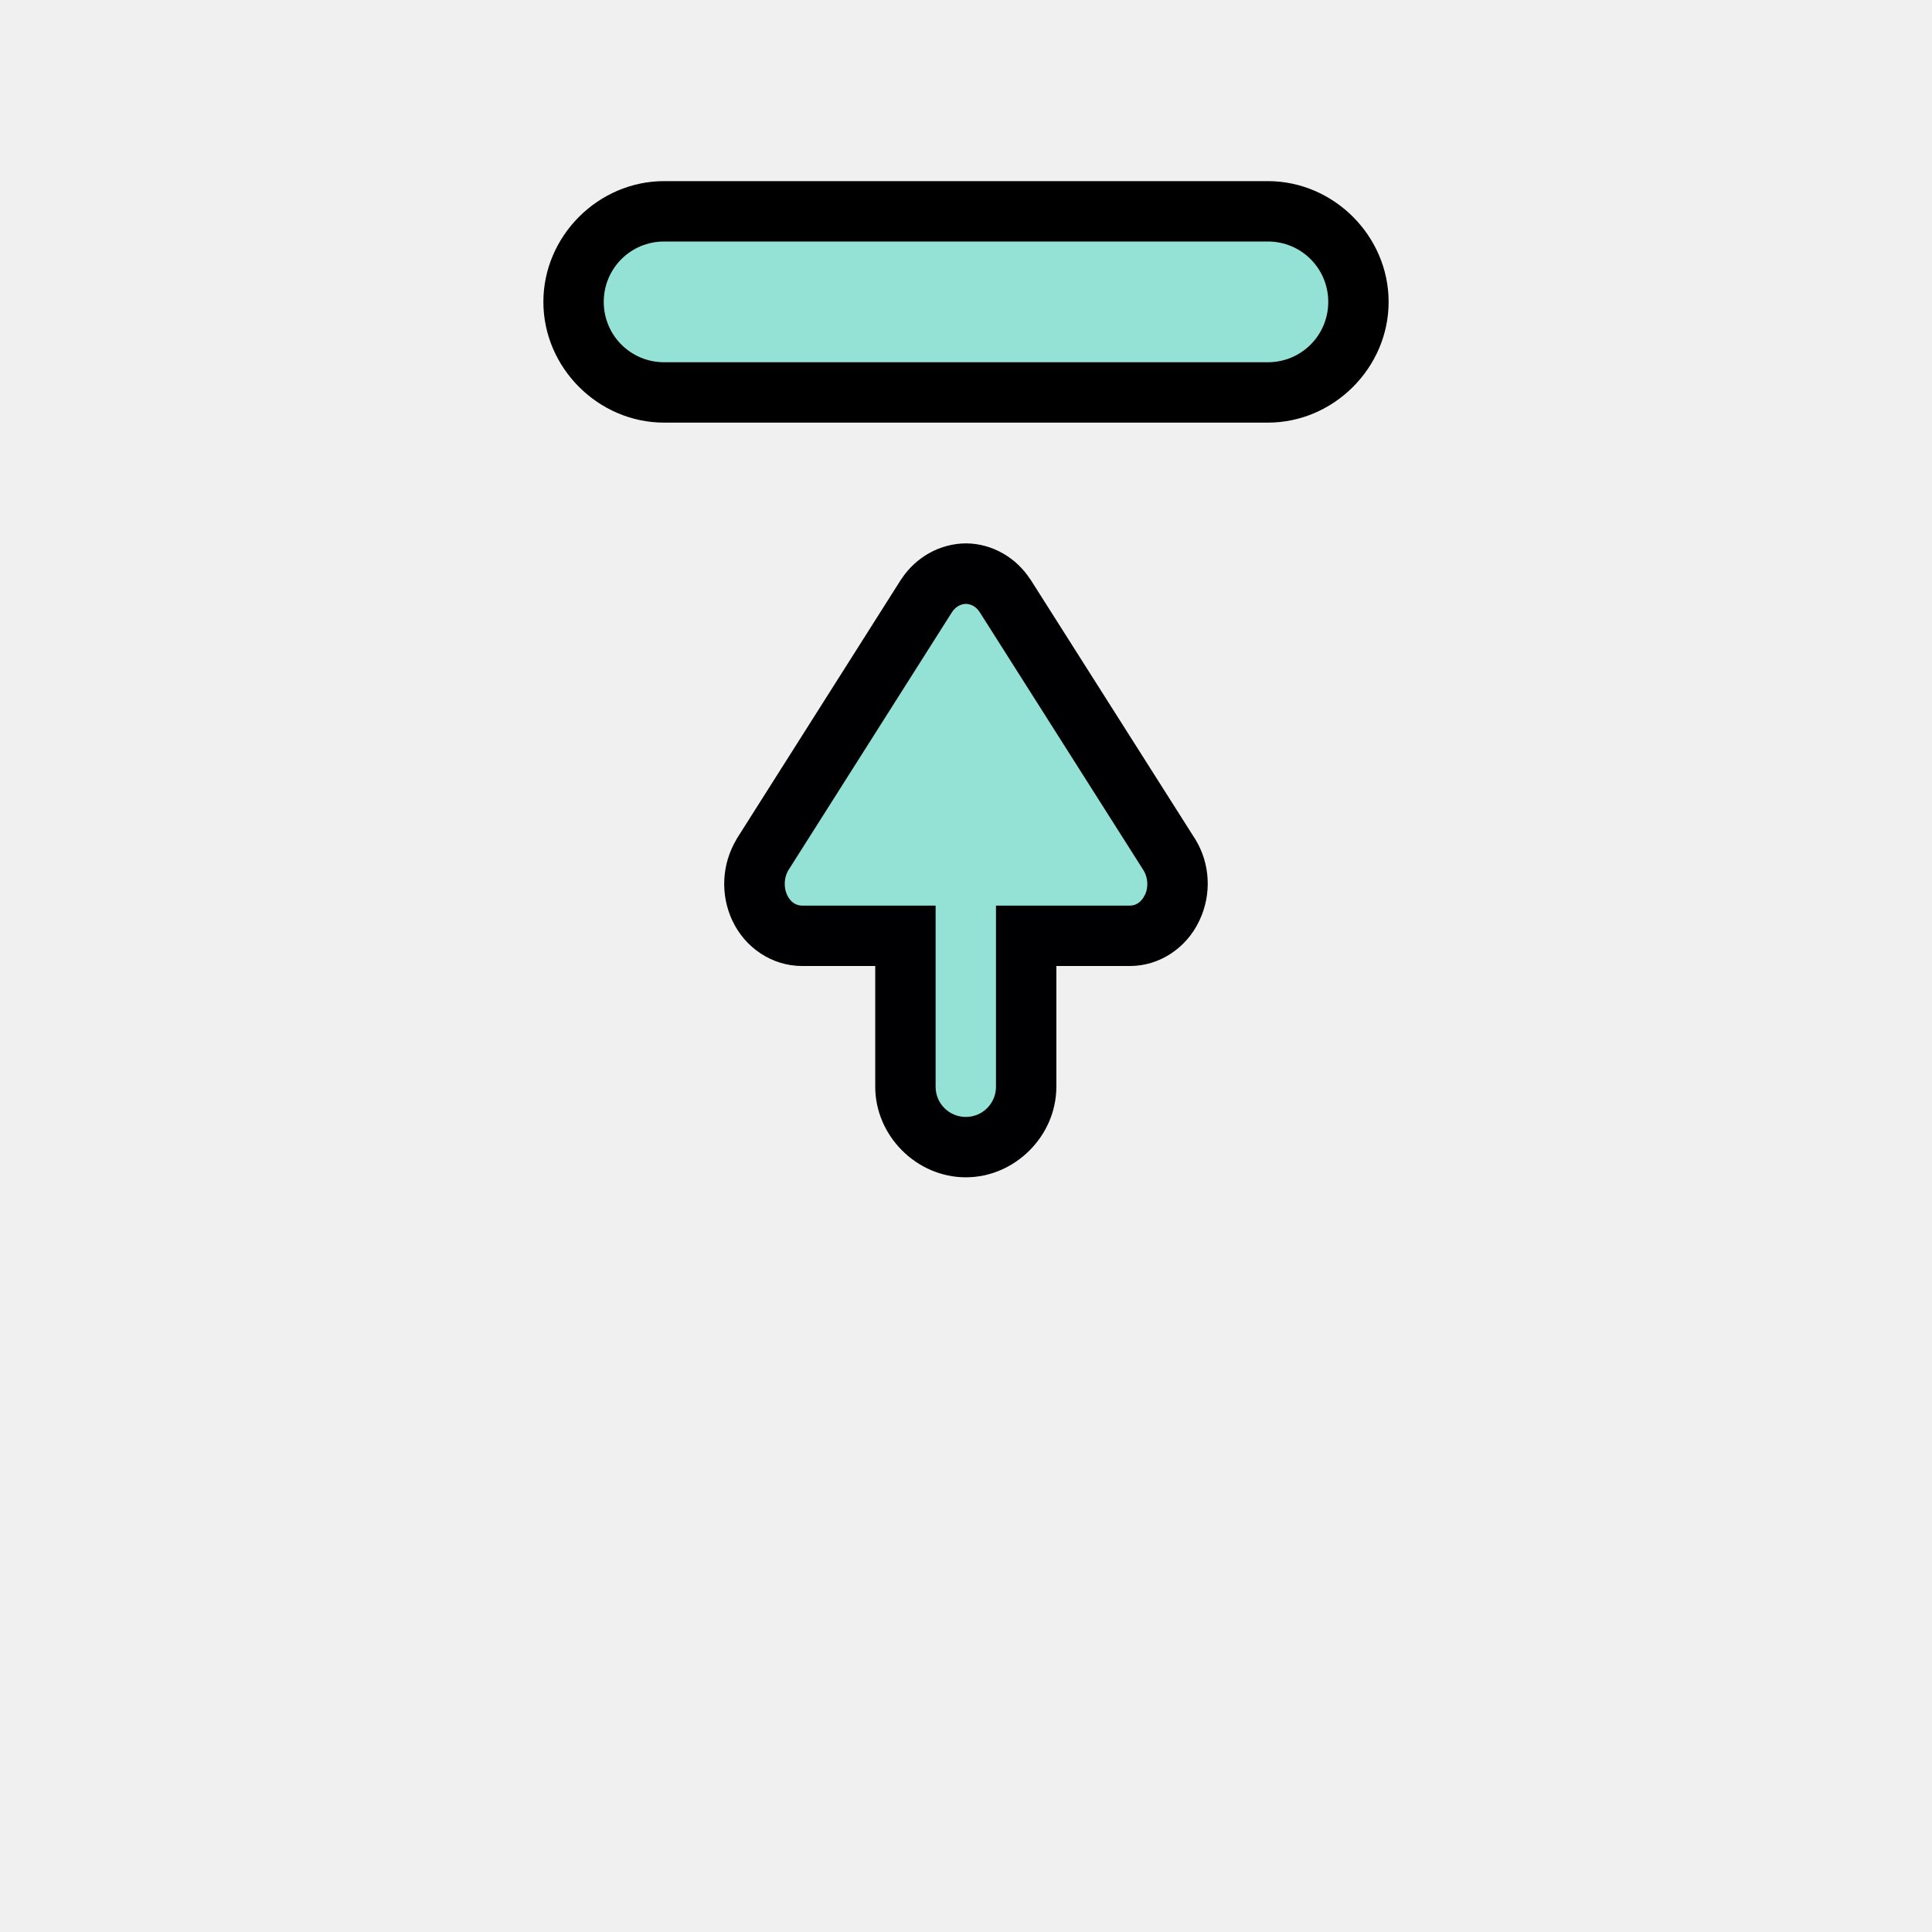
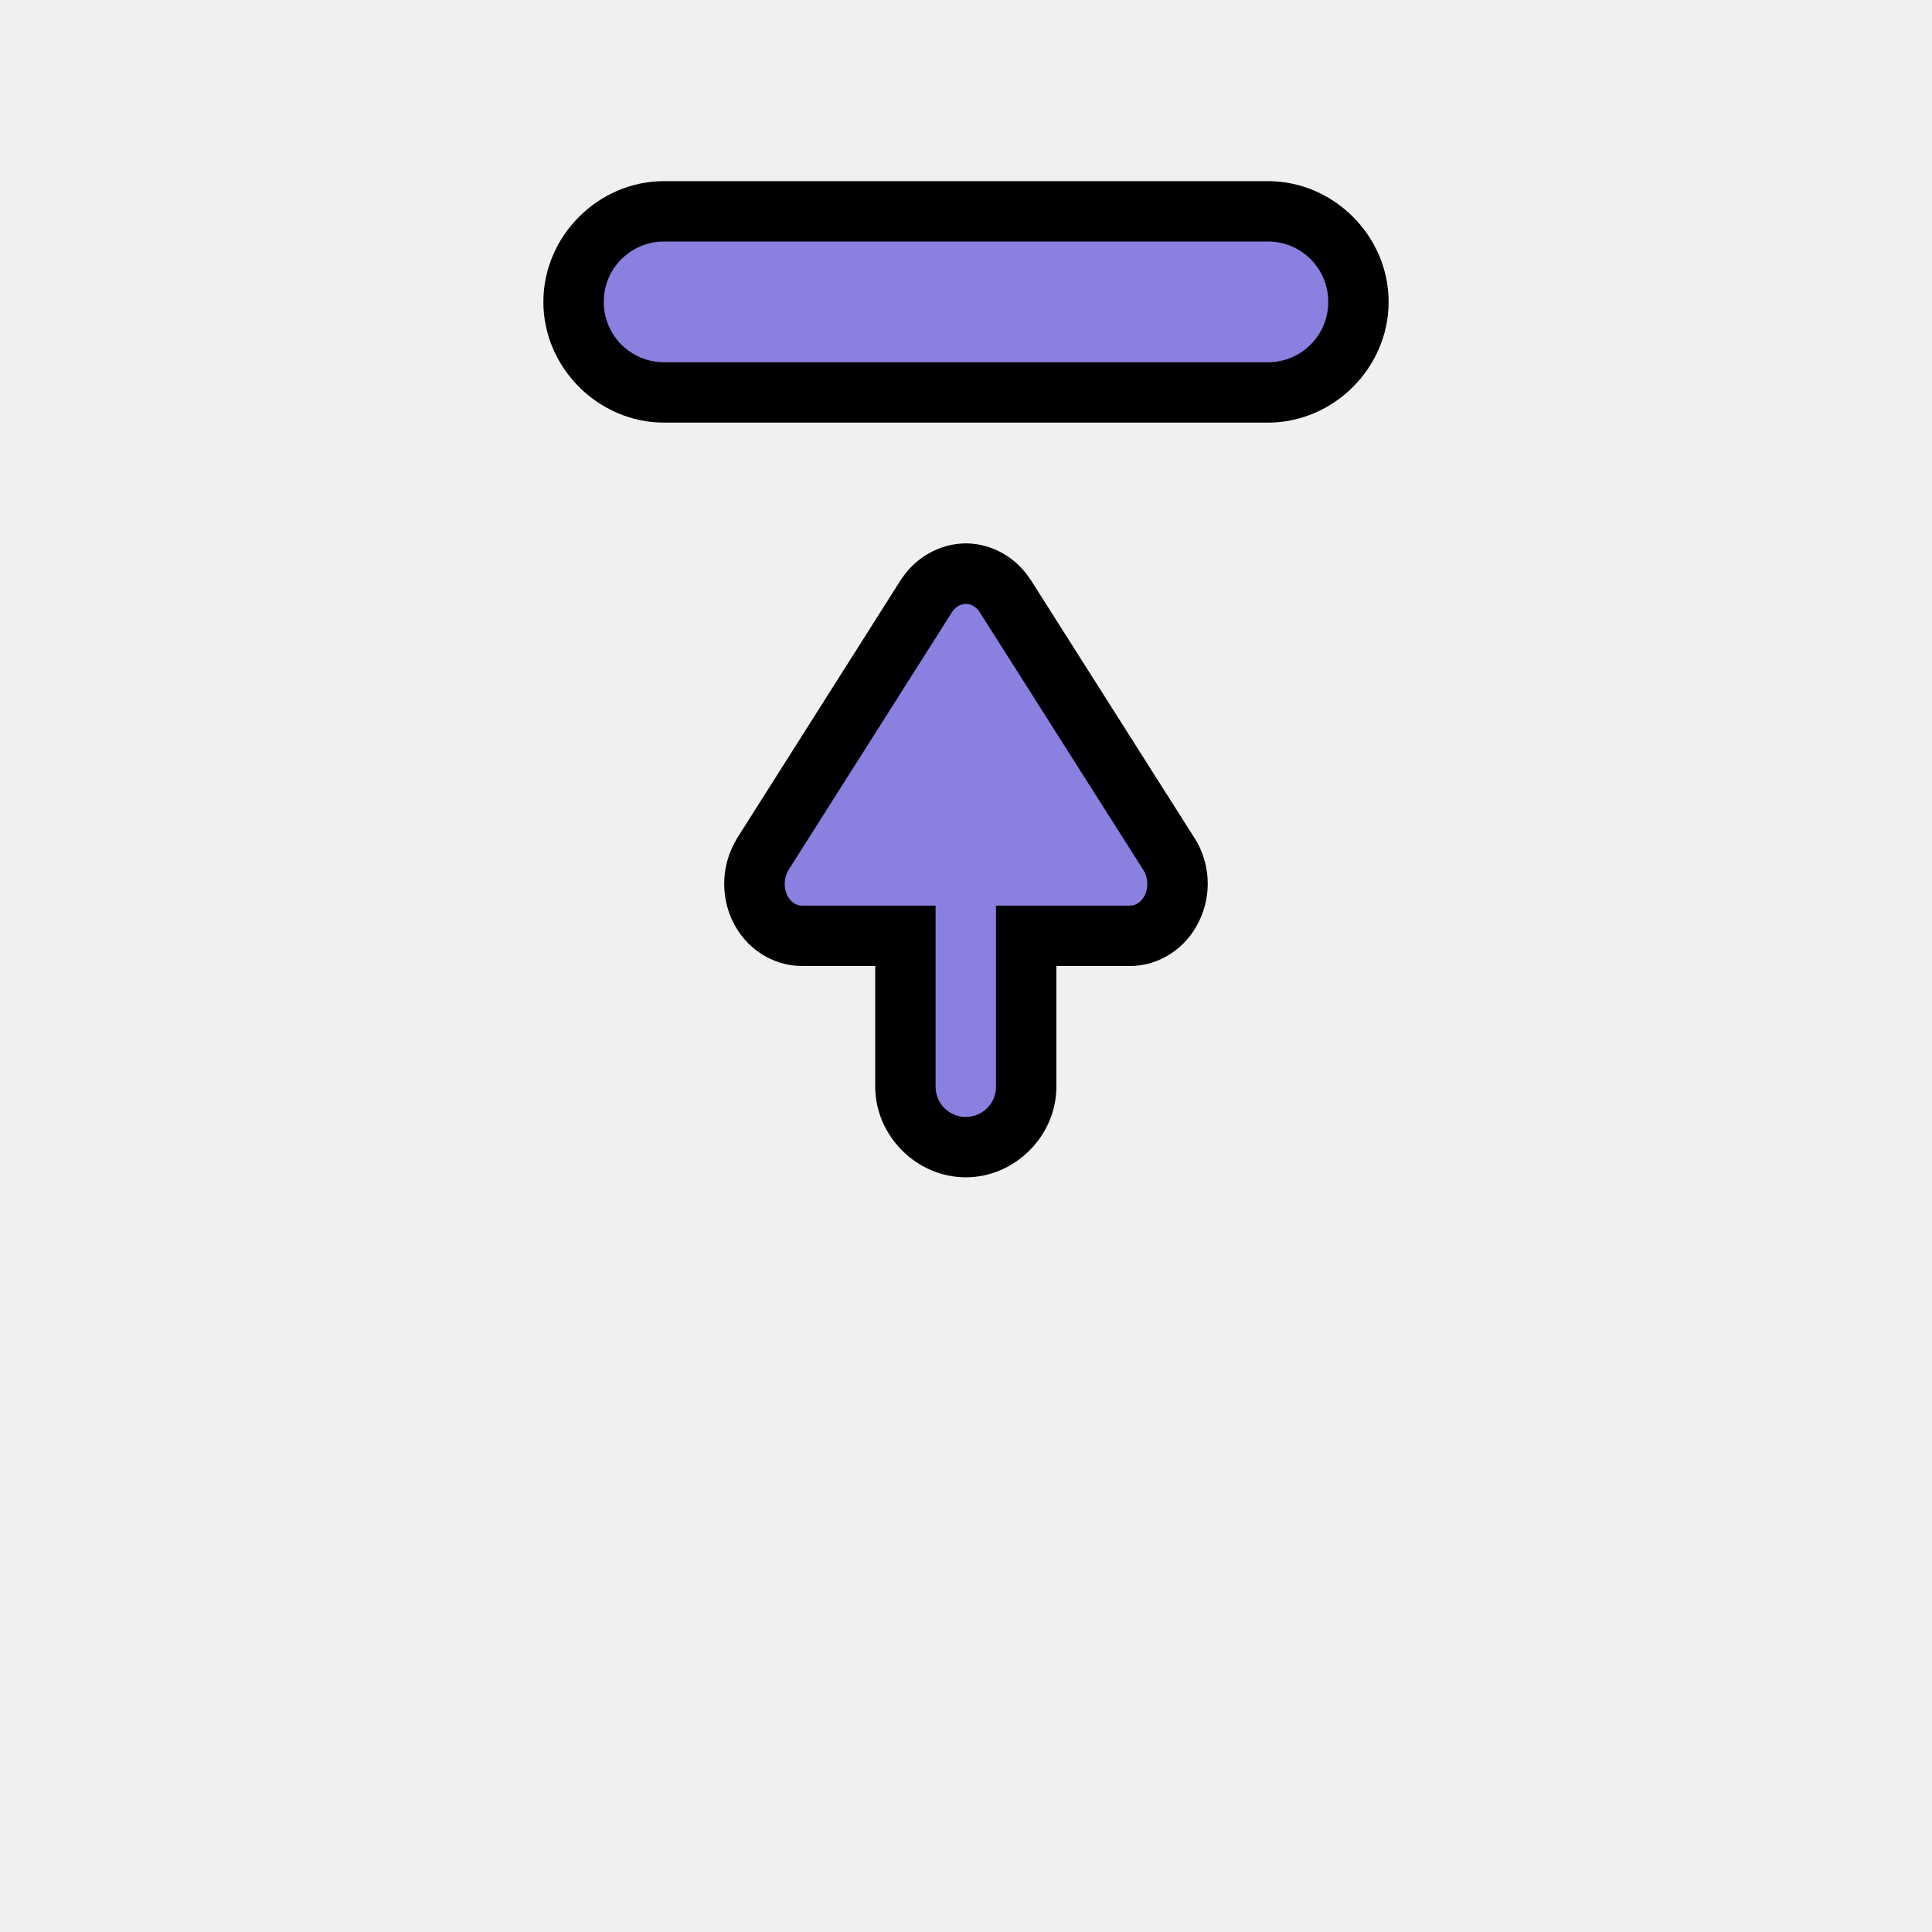
<svg xmlns="http://www.w3.org/2000/svg" width="32" height="32" version="1.1" viewBox="0 0 32 32" id="svg8943">
  <defs id="defs8947" />
  <g transform="matrix(1,0,0,-1,-4,34)" id="g8941">
    <g transform="translate(3.4966 -4.5)" id="g8935">
      <path d="m15 20.5c0-0.814 0.686-1.5 1.5-1.5s1.5 0.686 1.5 1.5v4c0 0.814-0.686 1.5-1.5 1.5s-1.5-0.686-1.5-1.5z" color="#000000" fill="#000003" fill-rule="evenodd" stroke-linecap="round" stroke-linejoin="round" style="-inkscape-stroke:none;paint-order:stroke markers fill" id="path8927" />
-       <path d="m17.148 28.634 2.724-4.29a0.82 0.876 0 0 0 0.045-0.882 0.781 0.834 0 0 0-0.702-0.462h-5.431a0.781 0.834 0 0 0-0.696 0.462 0.837 0.894 0 0 0 0.045 0.882l2.718 4.29a0.803 0.858 0 0 0 0.657 0.366 0.792 0.846 0 0 0 0.64-0.366z" color="#000000" fill="#fff" style="-inkscape-stroke:none;fill:#94e2d5;fill-opacity:1" id="path8929" />
+       <path d="m17.148 28.634 2.724-4.29a0.82 0.876 0 0 0 0.045-0.882 0.781 0.834 0 0 0-0.702-0.462h-5.431a0.781 0.834 0 0 0-0.696 0.462 0.837 0.894 0 0 0 0.045 0.882l2.718 4.29a0.803 0.858 0 0 0 0.657 0.366 0.792 0.846 0 0 0 0.64-0.366z" color="#000000" fill="#fff" style="-inkscape-stroke:none;fill:#8a80e0;fill-opacity:1" id="path8929" />
      <path d="m12.635 23.25c0.208-0.446 0.652-0.748 1.148-0.75h5.432c0.497-0.002 0.942 0.302 1.152 0.748 0.209 0.436 0.184 0.948-0.07 1.359l-2e-3 2e-3 -2.725 4.295h-2e-3c-0.231 0.358-0.624 0.589-1.053 0.596h-0.008c-0.435-5.01e-4 -0.837-0.23-1.074-0.592l-0.004-0.004-2.723-4.297-2e-3 -0.006c-0.247-0.411-0.273-0.917-0.07-1.351zm0.906 0.424c-0.06 0.129-0.052 0.293 0.02 0.412l2.709 4.273c0.062 0.095 0.148 0.137 0.234 0.139 0.082-0.003 0.164-0.043 0.223-0.133v-2e-3c3.81e-4 -5.83e-4 0.002 5.88e-4 2e-3 0l2.719-4.285c0.069-0.115 0.079-0.276 0.02-0.4l-4e-3 -4e-3c-0.056-0.119-0.151-0.174-0.246-0.174h-5.432c-0.094 2.95e-4 -0.189 0.055-0.244 0.174z" color="#000000" fill="#000003" style="-inkscape-stroke:none" id="path8931" />
-       <path d="m16 20.5v4c0 0.277 0.223 0.5 0.5 0.5s0.5-0.223 0.5-0.5v-4c0-0.277-0.223-0.5-0.5-0.5s-0.5 0.223-0.5 0.5z" color="#000000" fill="#fffffd" fill-rule="evenodd" stroke-linecap="round" stroke-linejoin="round" stroke-width="2" style="-inkscape-stroke:none;paint-order:stroke markers fill;fill:#94e2d5;fill-opacity:1" id="path8933" />
+       <path d="m16 20.5v4c0 0.277 0.223 0.5 0.5 0.5s0.5-0.223 0.5-0.5v-4c0-0.277-0.223-0.5-0.5-0.5s-0.5 0.223-0.5 0.5z" color="#000000" fill="#fffffd" fill-rule="evenodd" stroke-linecap="round" stroke-linejoin="round" stroke-width="2" style="-inkscape-stroke:none;paint-order:stroke markers fill;fill:#8a80e0;fill-opacity:1" id="path8933" />
    </g>
    <path d="m13 29c0-1.091 0.909-2 2-2h10c1.091 0 2 0.909 2 2s-0.909 2-2 2h-10c-1.091 0-2-0.909-2-2z" color="#000000" fill-rule="evenodd" stroke-linecap="round" stroke-linejoin="round" style="-inkscape-stroke:none;paint-order:stroke markers fill" id="path8937" />
-     <path d="m 14,29 c 0,0.554 0.446,1 1,1 h 10 c 0.554,0 1,-0.446 1,-1 0,-0.554 -0.446,-1 -1,-1 H 15 c -0.554,0 -1,0.446 -1,1 z" color="#000000" fill="#ffffff" fill-rule="evenodd" stroke-linecap="round" stroke-linejoin="round" stroke-width="2" style="display:inline;-inkscape-stroke:none;paint-order:stroke markers fill;fill:#94e2d5;fill-opacity:1" id="path8939" />
+     <path d="m 14,29 c 0,0.554 0.446,1 1,1 h 10 c 0.554,0 1,-0.446 1,-1 0,-0.554 -0.446,-1 -1,-1 H 15 c -0.554,0 -1,0.446 -1,1 z" color="#000000" fill="#ffffff" fill-rule="evenodd" stroke-linecap="round" stroke-linejoin="round" stroke-width="2" style="display:inline;-inkscape-stroke:none;paint-order:stroke markers fill;fill:#8a80e0;fill-opacity:1" id="path8939" />
  </g>
</svg>
